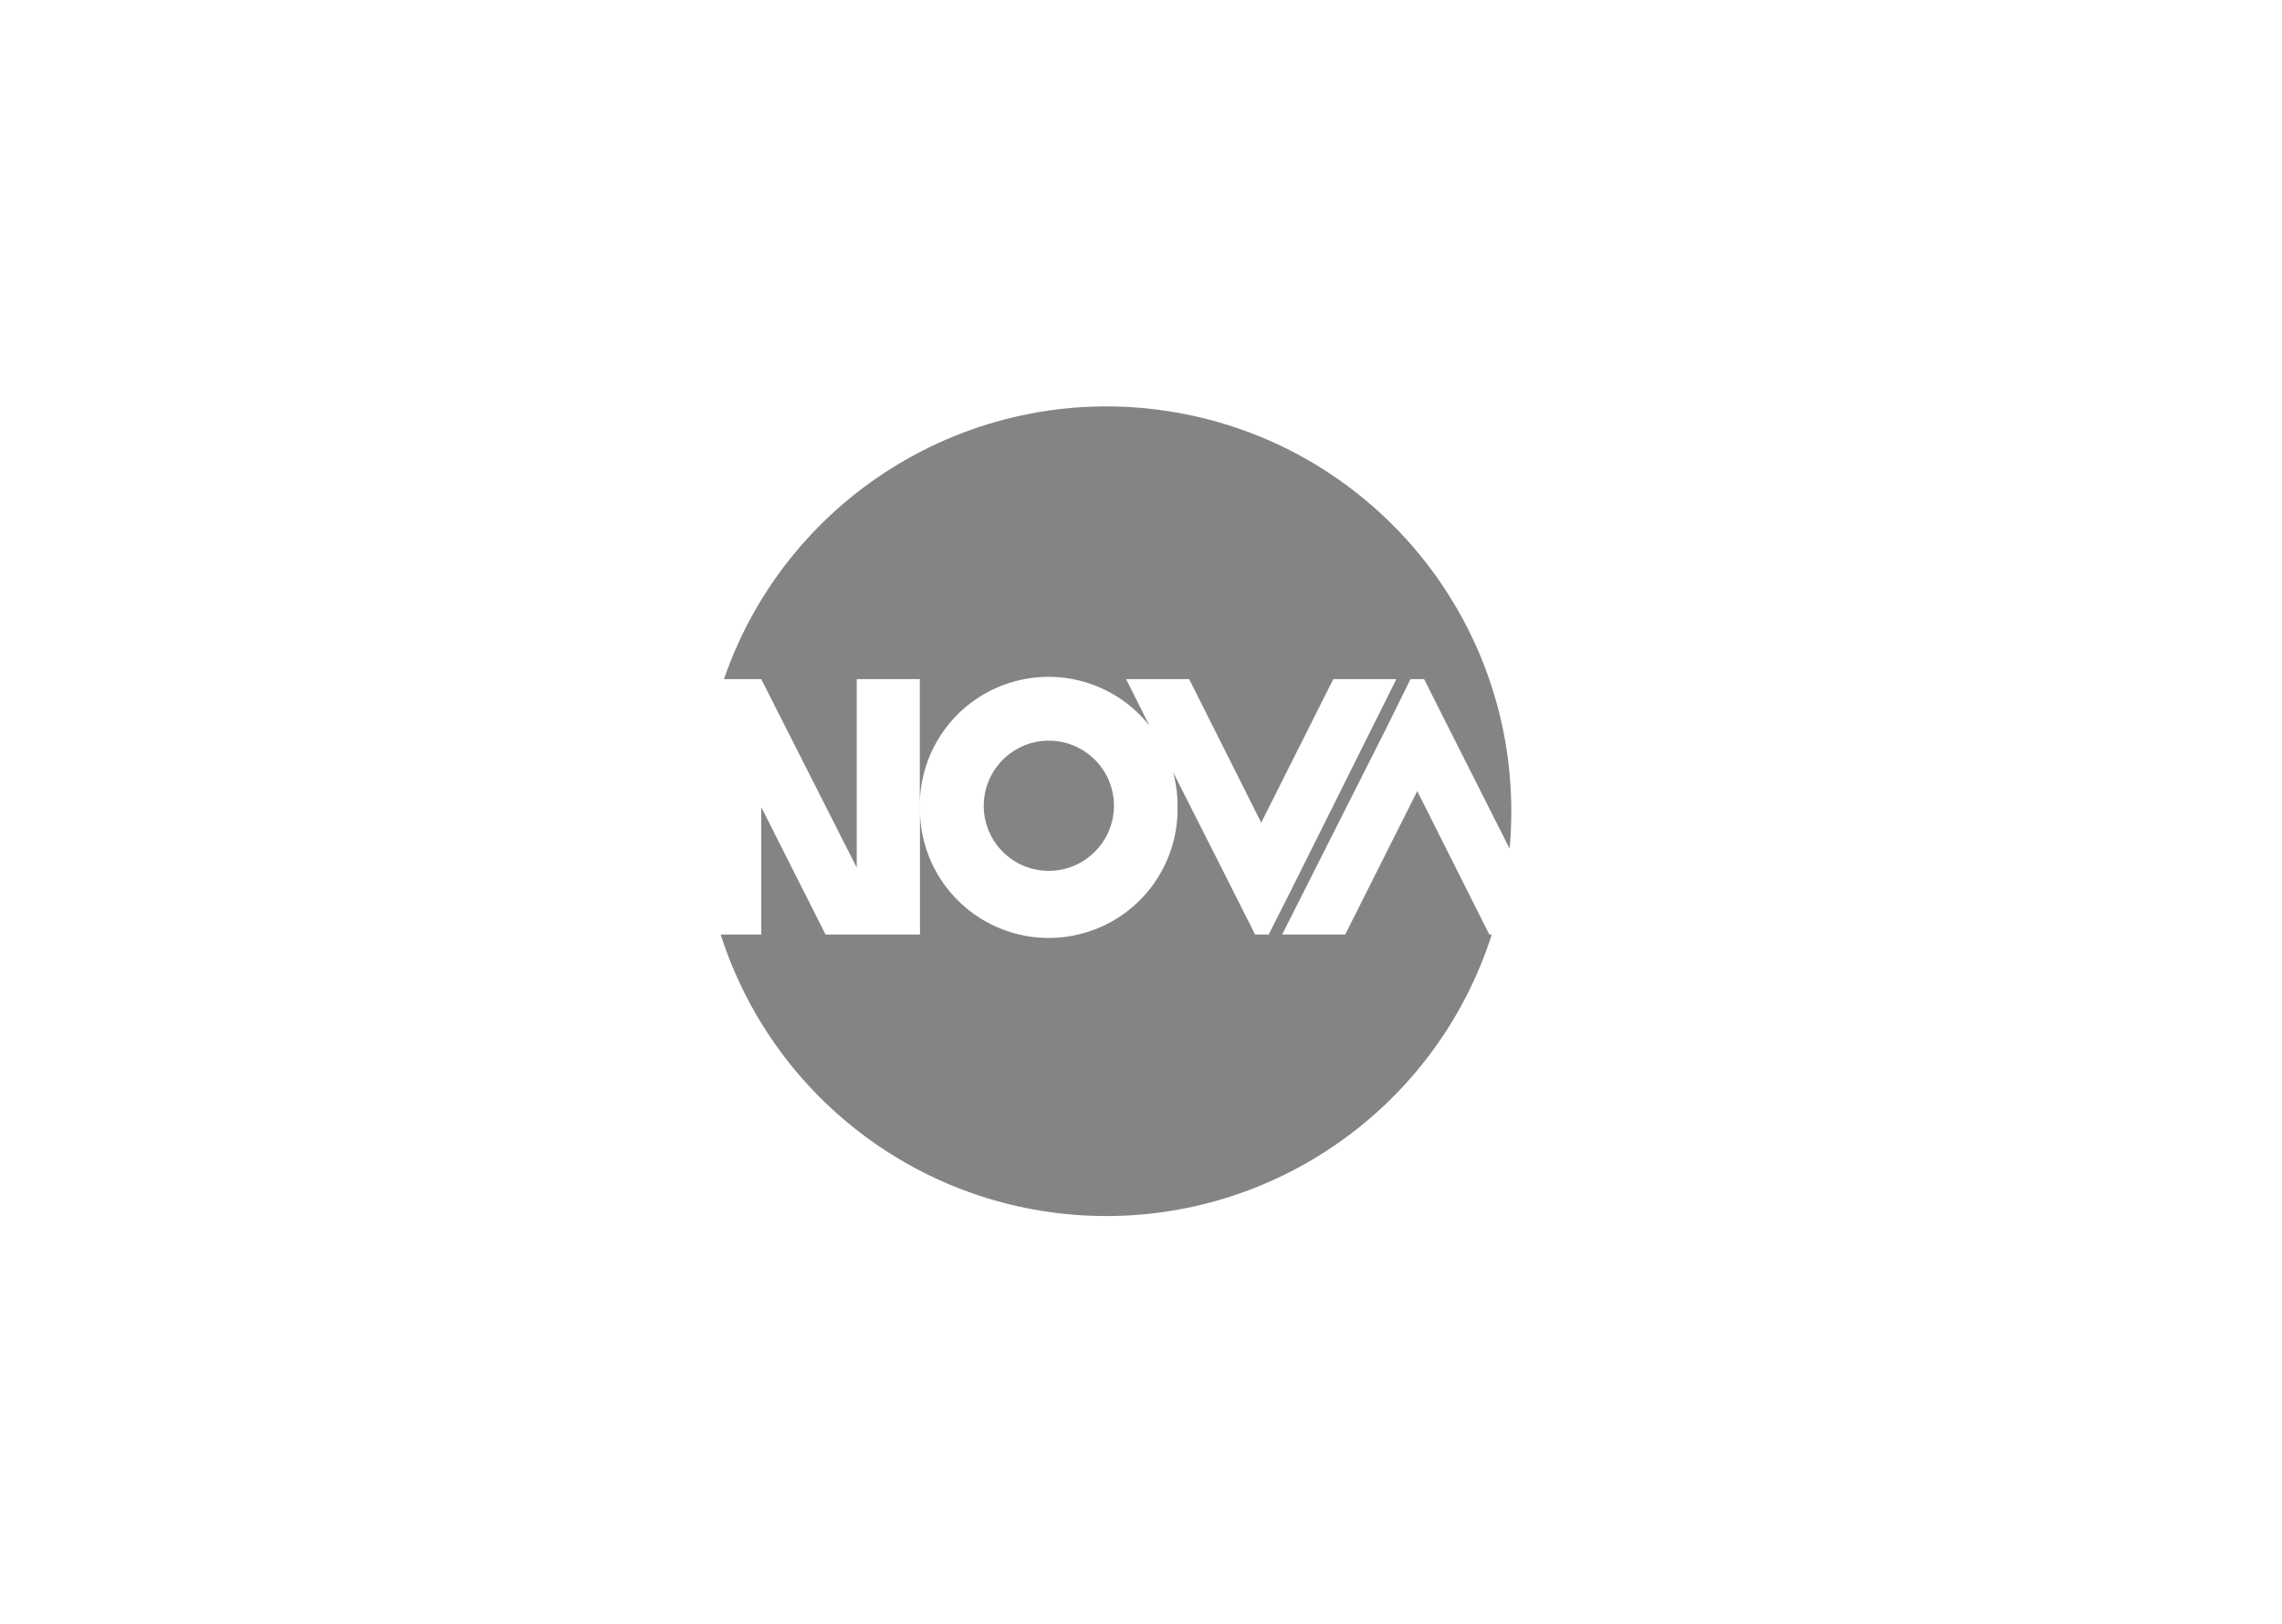
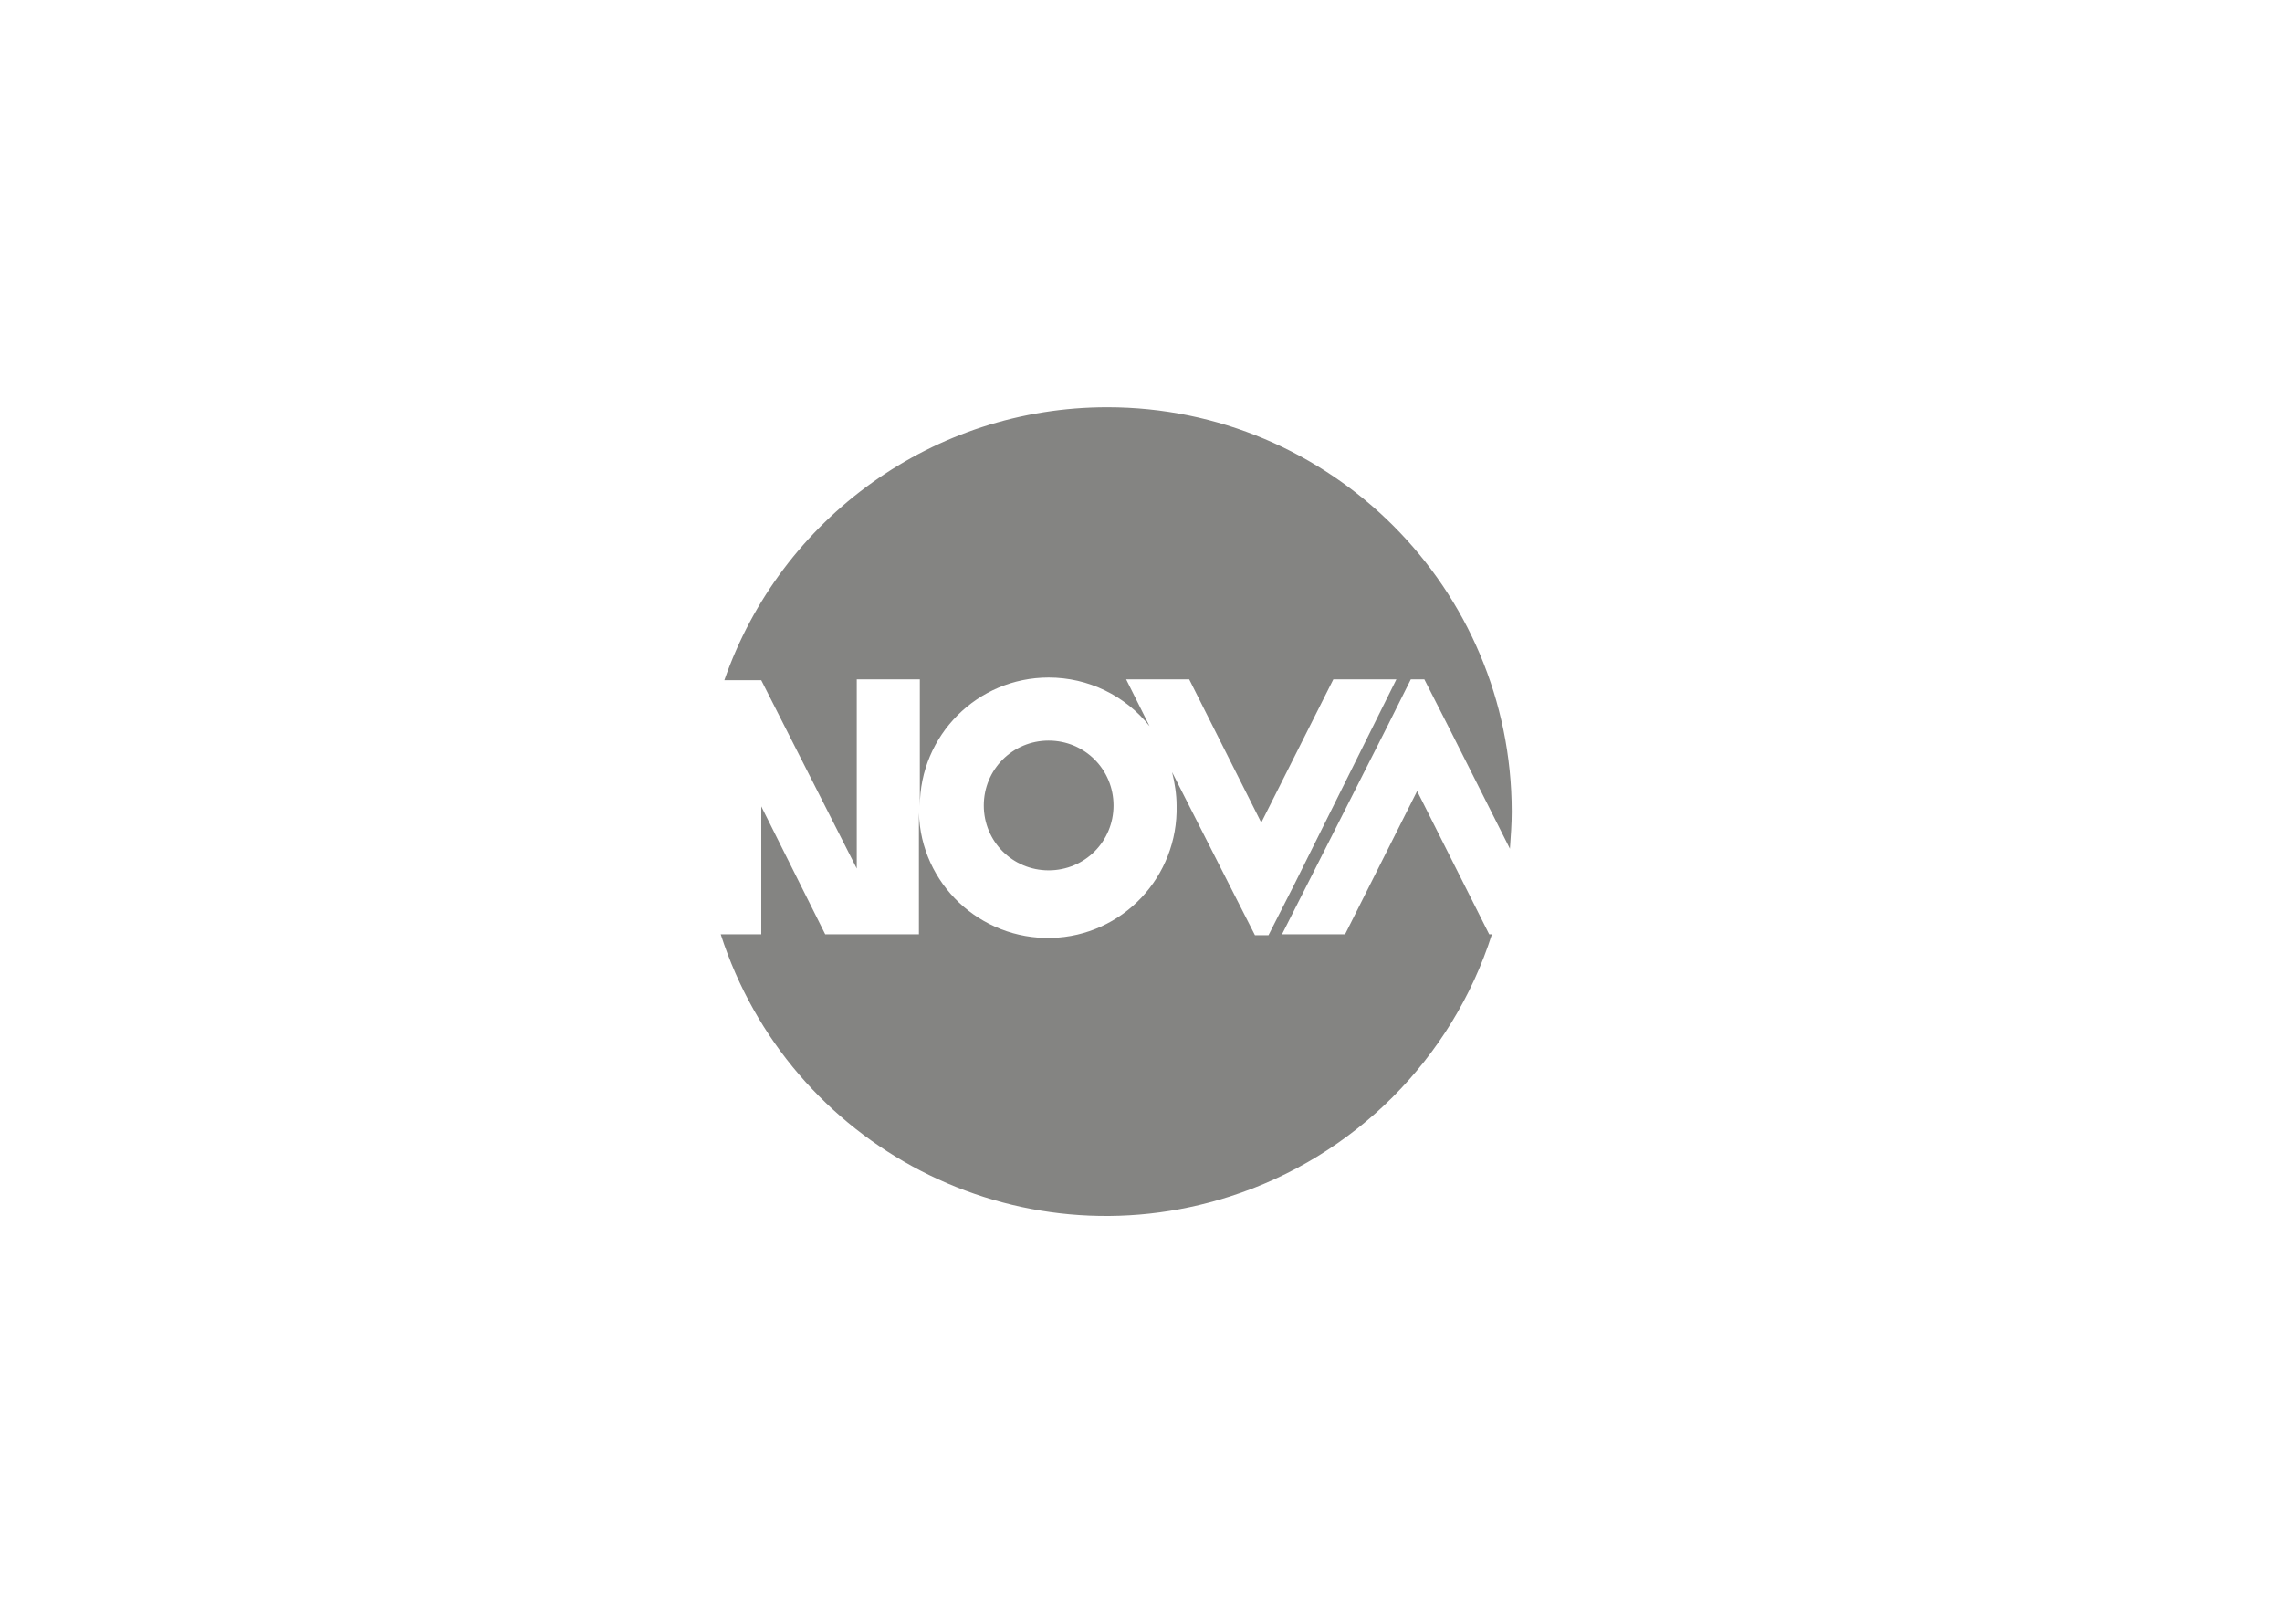
- <svg xmlns="http://www.w3.org/2000/svg" viewBox="0 0 253.31 180.22">
-   <defs>
-     <style>.a{fill:#848482;}</style>
-   </defs>
-   <path class="a" d="M116.42,82.22a7.22,7.22,0,1,0,7.22,7.21A7.21,7.21,0,0,0,116.42,82.22Zm0,0a7.22,7.22,0,1,0,7.22,7.21A7.21,7.21,0,0,0,116.42,82.22Zm0,0a7.22,7.22,0,1,0,7.22,7.21A7.21,7.21,0,0,0,116.42,82.22Zm0,0a7.22,7.22,0,1,0,7.22,7.21A7.21,7.21,0,0,0,116.42,82.22Zm40.15-6.84h1.51l2.75,5.46,6.74,13.35c.13-1.36.19-2.75.19-4.14a44.93,44.93,0,0,0-87.4-14.67H84.5L95.1,96.3V75.38h7V89.43a14.29,14.29,0,0,1,25.49-8.89L125,75.38h7l8,15.93,8-15.93h7L143.59,98.26l-2.76,5.47h-1.51l-2.75-5.46-6.36-12.58a14,14,0,0,1,.5,3.74,14.3,14.3,0,1,1-28.59,0v14.3H91.64L84.5,89.58v14.15H80a44.93,44.93,0,0,0,85.59,0h-.27l-8-15.92-8,15.92h-7l11.55-22.88ZM116.42,96.65a7.22,7.22,0,1,0-7.21-7.22A7.22,7.22,0,0,0,116.42,96.65Zm0-14.43a7.22,7.22,0,1,0,7.22,7.21A7.21,7.21,0,0,0,116.42,82.22Zm0,0a7.22,7.22,0,1,0,7.22,7.21A7.21,7.21,0,0,0,116.42,82.22Z" />
+ <svg xmlns="http://www.w3.org/2000/svg" version="1.1" id="Layer_1" x="0px" y="0px" viewBox="0 0 253.3 180.2" style="enable-background:new 0 0 253.3 180.2;" xml:space="preserve">
+   <style type="text/css">
+ 	.st0{fill:#848482;}
+ </style>
+   <path class="st0" d="M116.4,82.2c-4,0-7.2,3.2-7.2,7.2c0,4,3.2,7.2,7.2,7.2c4,0,7.2-3.2,7.2-7.2c0,0,0,0,0,0  C123.6,85.4,120.4,82.2,116.4,82.2C116.4,82.2,116.4,82.2,116.4,82.2z M156.6,75.4h1.5l2.8,5.5l6.7,13.3c0.1-1.4,0.2-2.8,0.2-4.1  c0-24.8-20.1-44.9-44.9-44.9c-19.2,0-36.2,12.2-42.5,30.3h4.1l10.6,20.9V75.4h7v14.1c0-7.9,6.4-14.3,14.3-14.3c4.4,0,8.5,2,11.2,5.4  l-2.6-5.2h7l8,15.9l8-15.9h7l-11.4,22.9l-2.8,5.5h-1.5l-2.8-5.5l-6.4-12.6c0.3,1.2,0.5,2.5,0.5,3.7c0.2,7.9-6,14.5-13.9,14.7  s-14.5-6-14.7-13.9c0-0.3,0-0.5,0-0.8v14.3H91.6l-7.1-14.2v14.2H80c7.6,23.6,32.8,36.7,56.5,29.1c13.8-4.4,24.7-15.3,29.1-29.1h-0.3  l-8-15.9l-8,15.9h-7l11.6-22.9L156.6,75.4z" />
</svg>
